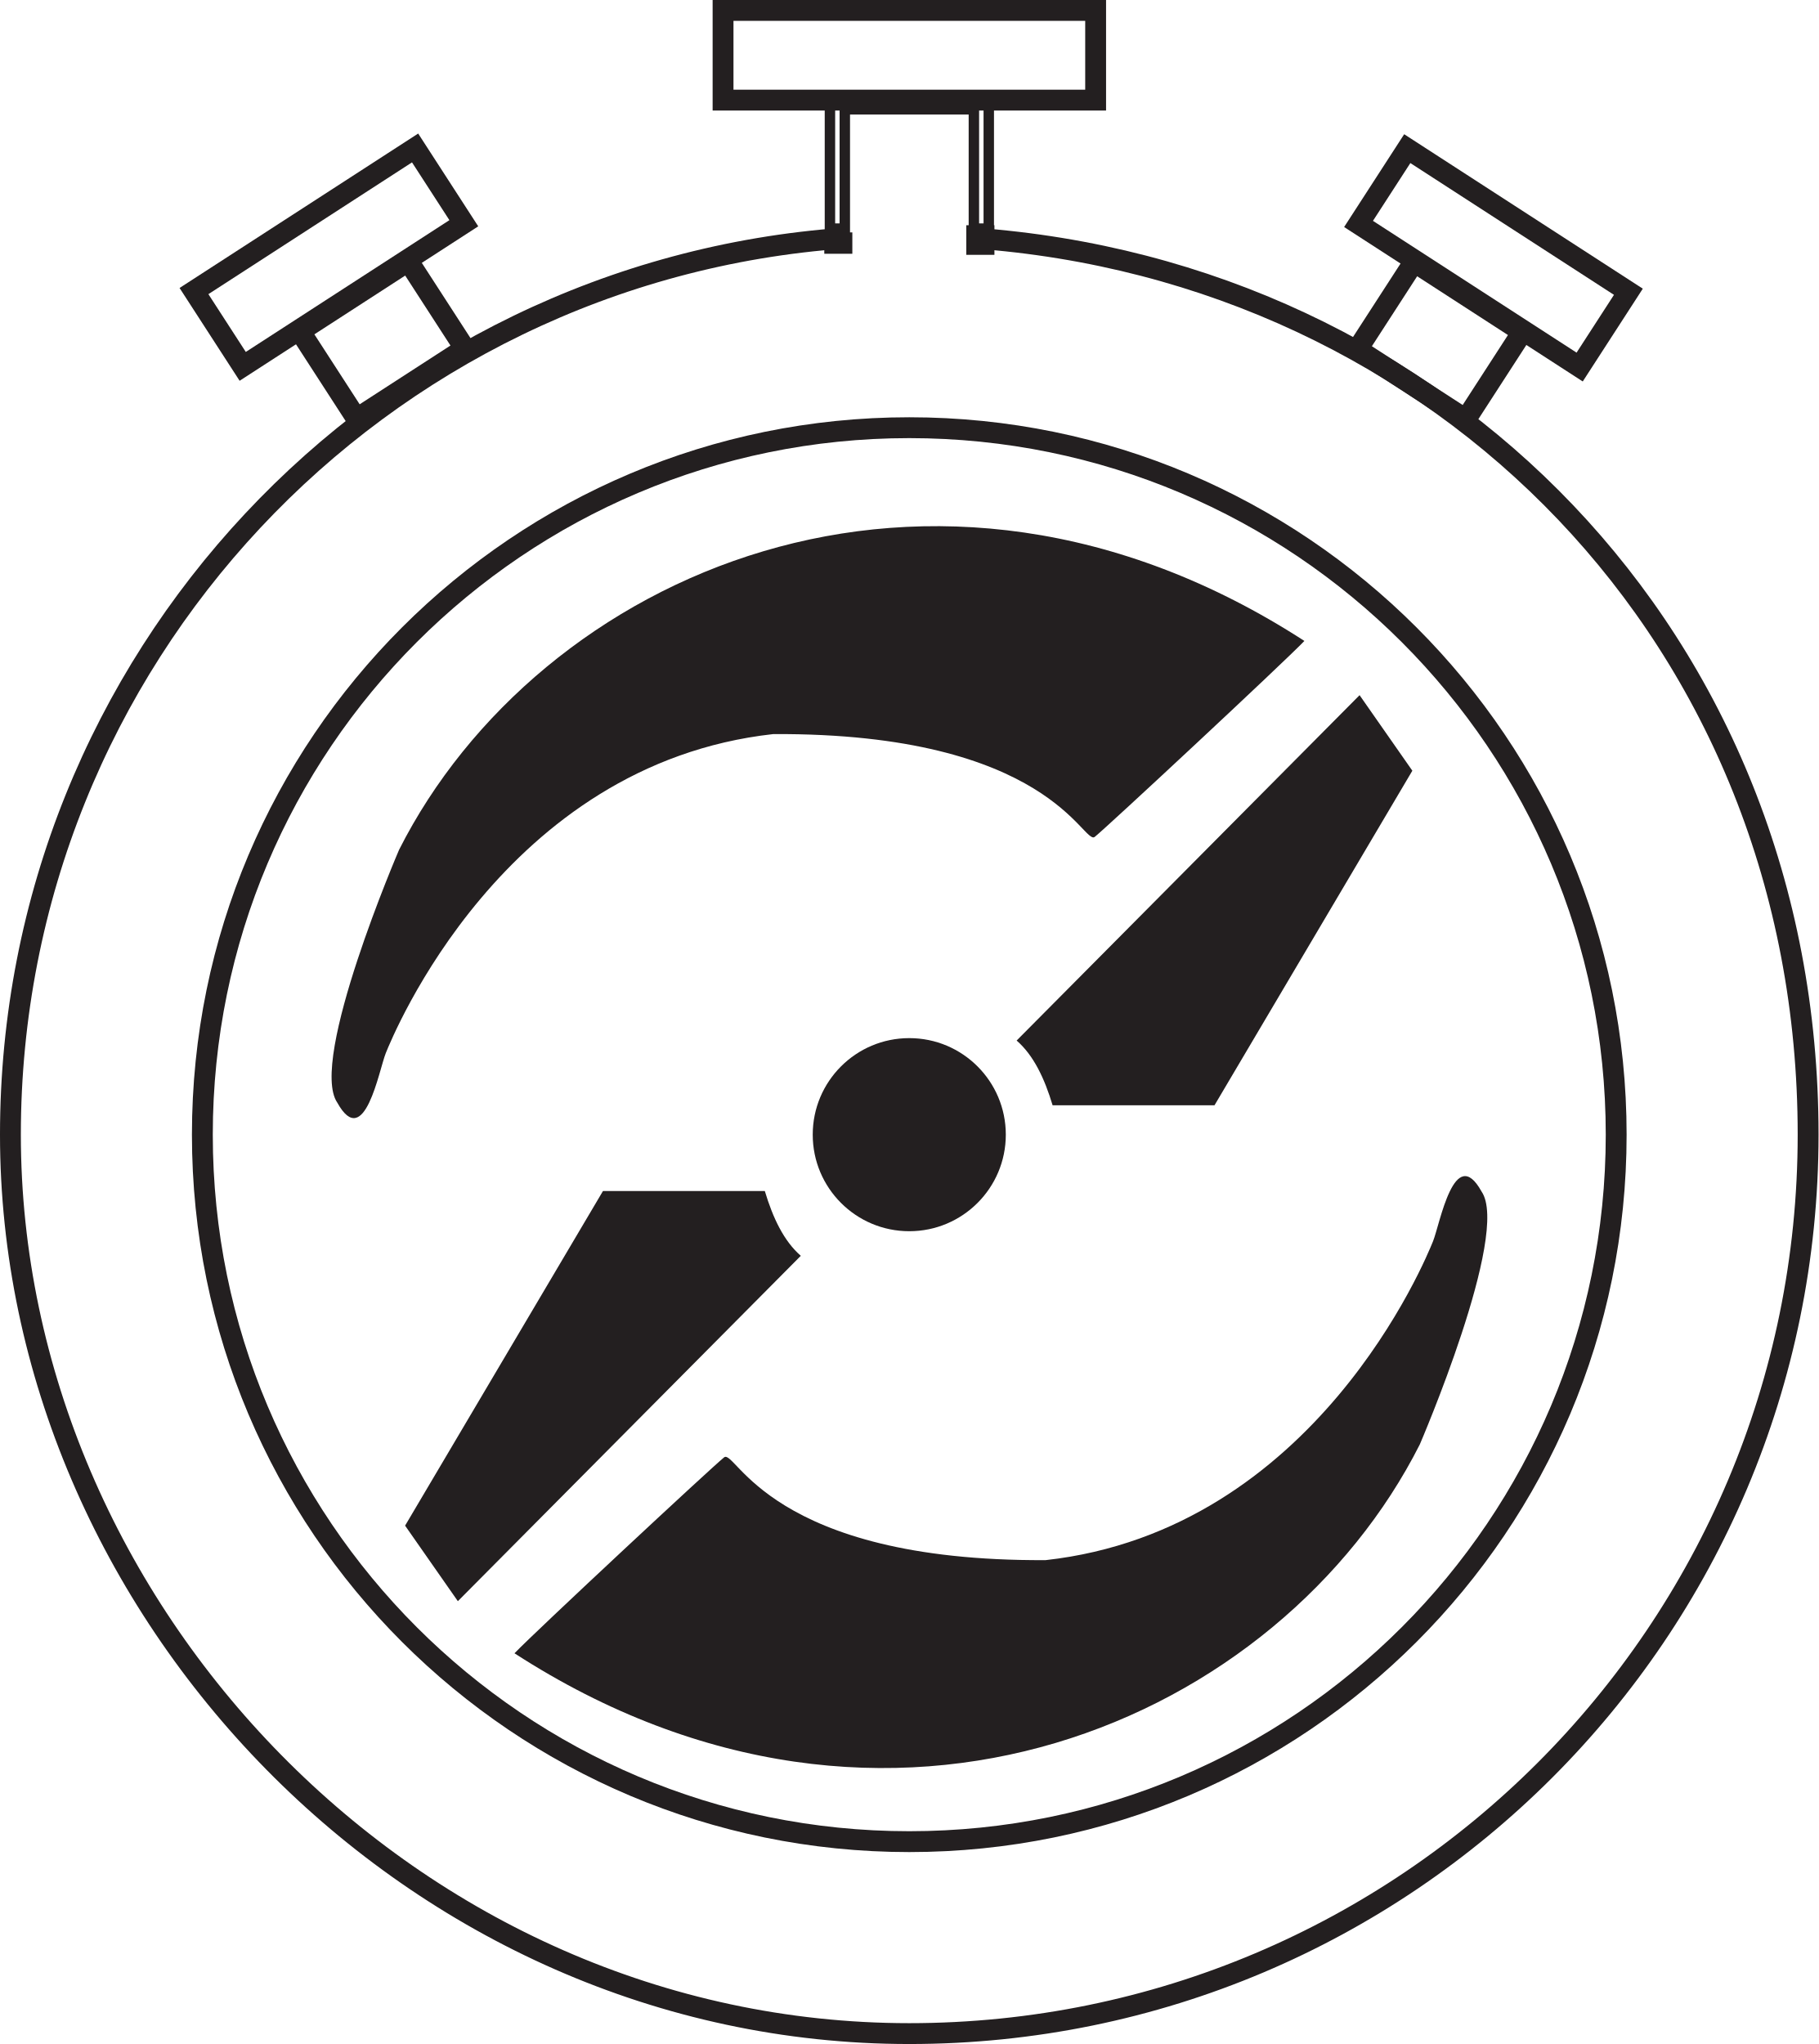
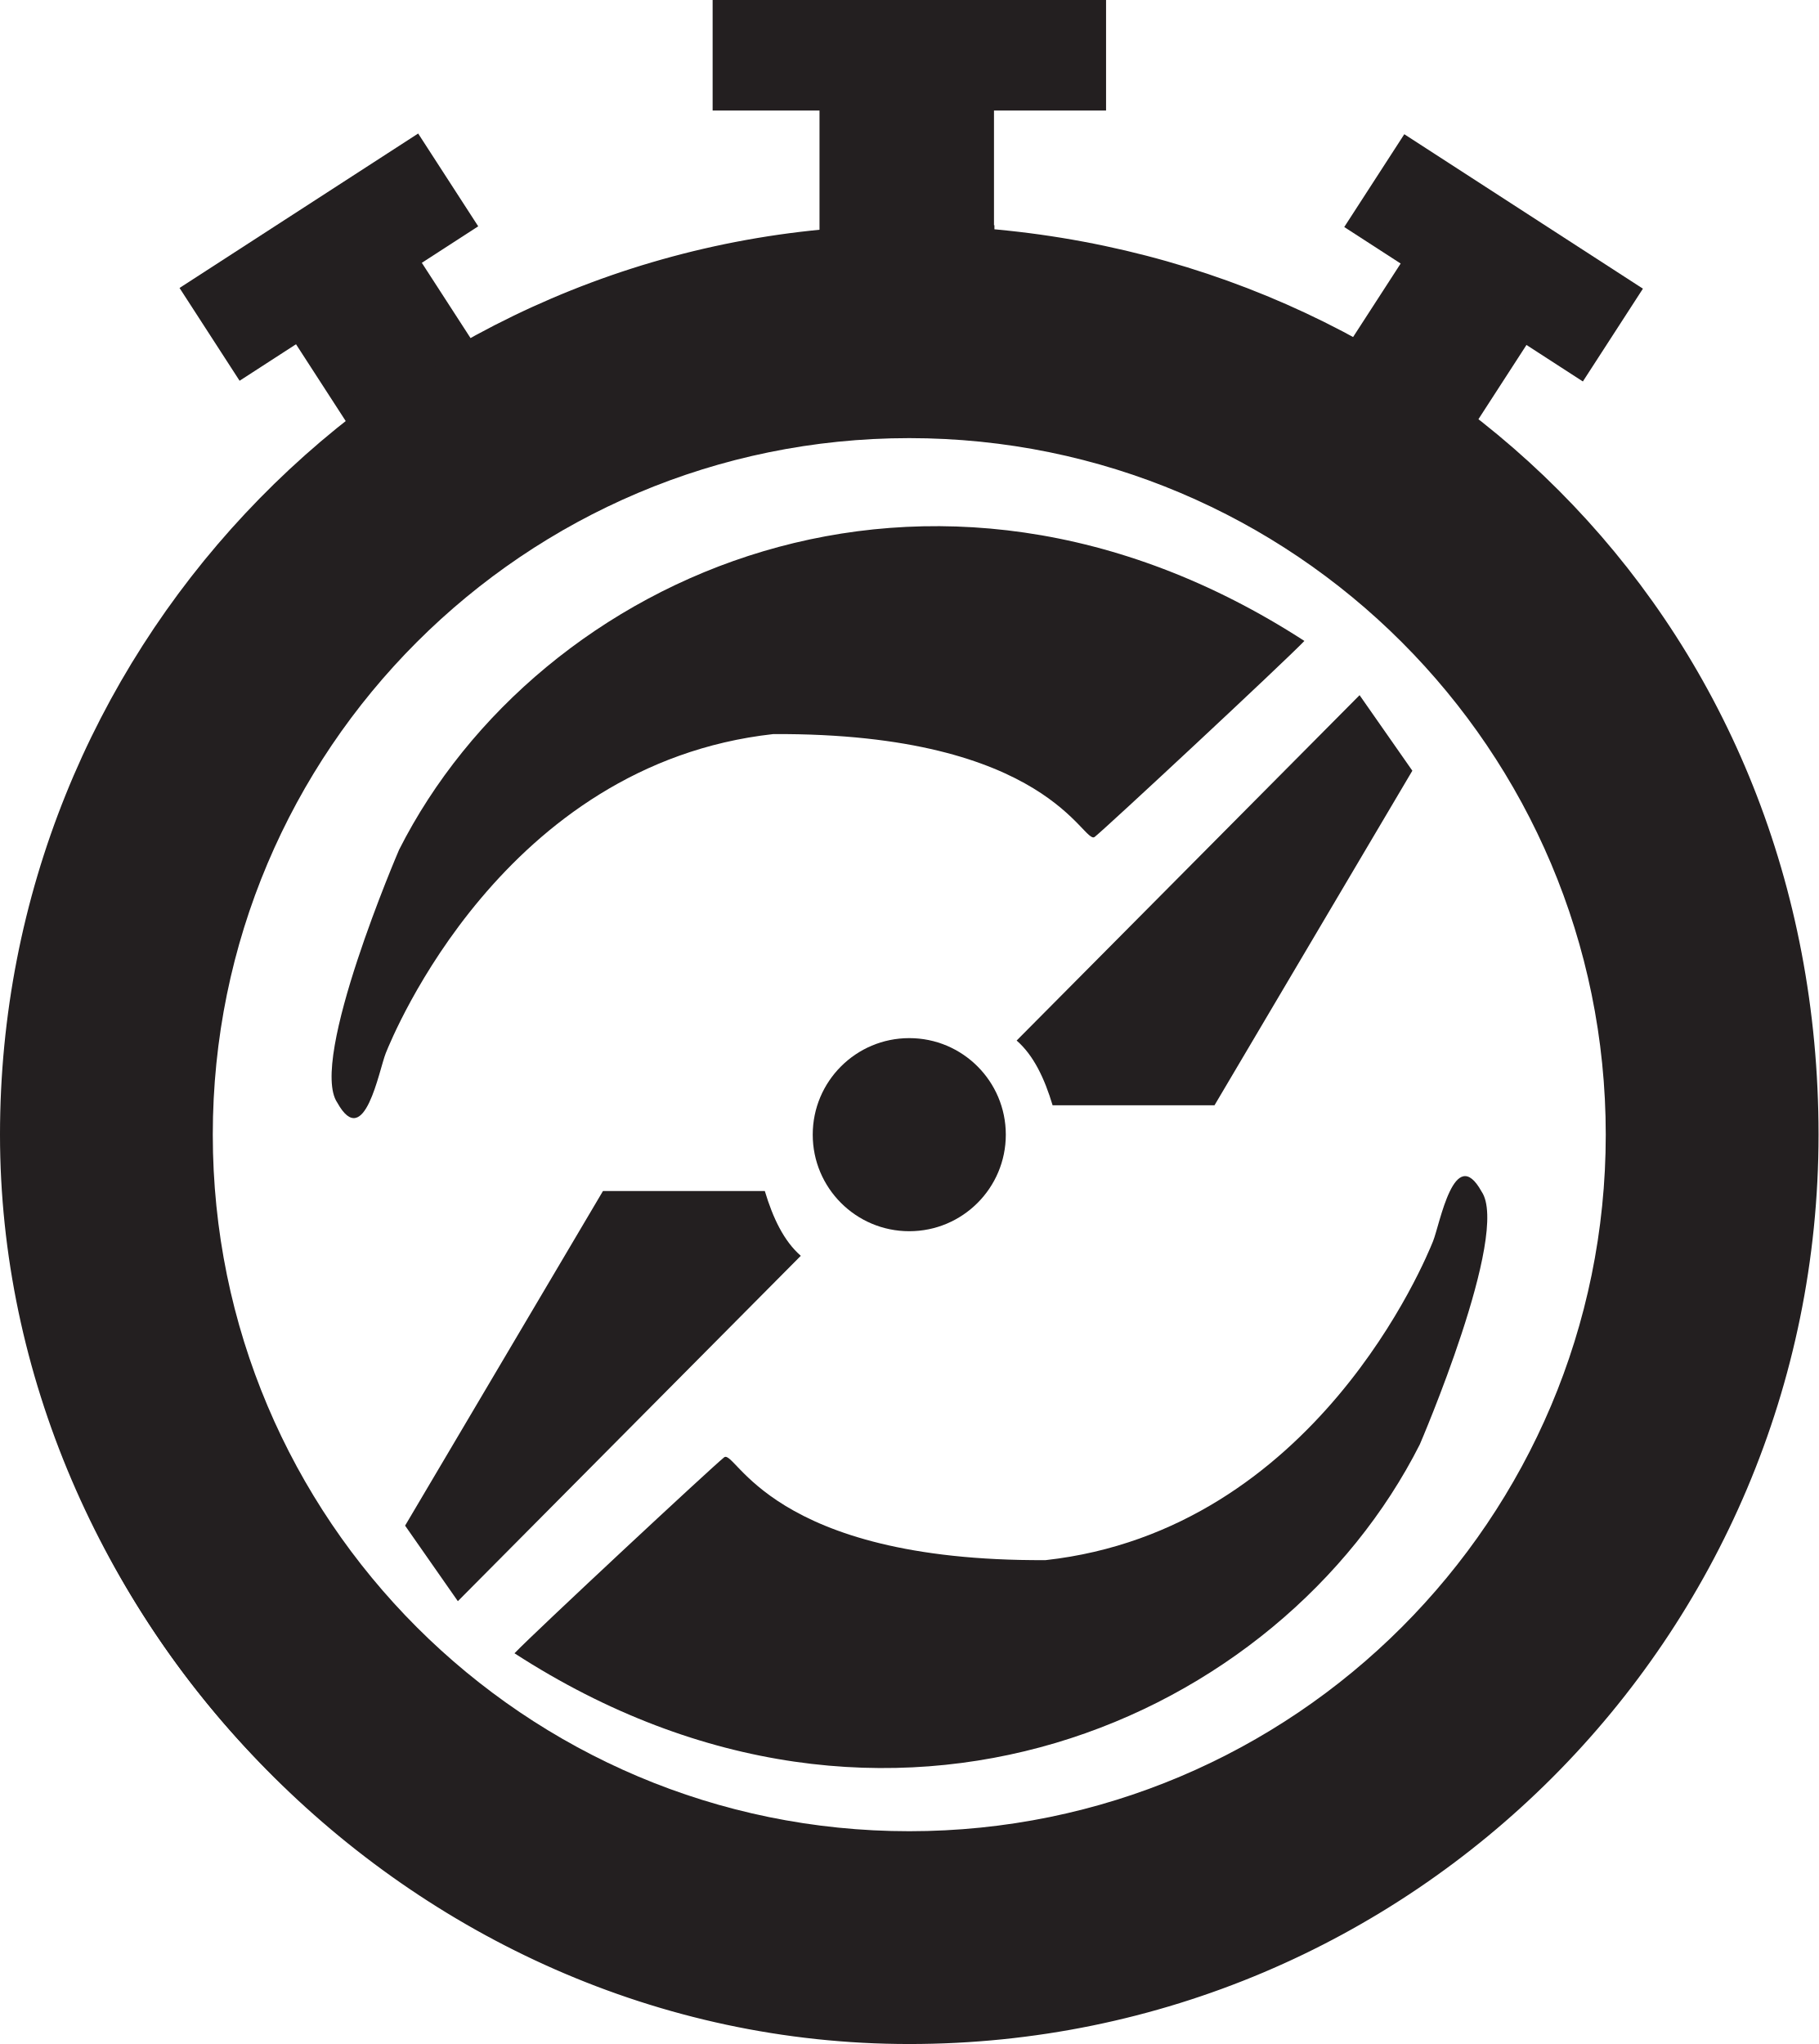
<svg xmlns="http://www.w3.org/2000/svg" id="Layer_2" viewBox="0 0 871.97 980">
  <defs>
    <style>
-       .cls-1 {
+       .cls-1, .cls-2, .cls-3, .cls-4 {
        fill: #231f20;
      }

-       .cls-2 {
+       .cls-1, .cls-5 {
        stroke-width: 10px;
      }

-       .cls-2, .cls-3 {
-         fill: none;
+       .cls-1, .cls-5, .cls-3, .cls-4 {
        stroke: #231f20;
        stroke-miterlimit: 10;
+       }
+ 
+       .cls-5 {
+         fill: none;
      }

      .cls-3 {
        stroke-width: 5px;
      }
    </style>
  </defs>
  <g id="Layer_1-2" data-name="Layer_1">
+     <rect class="cls-1" x="346.7" y="5" width="178.65" height="43" />
+     <rect class="cls-1" x="665.49" y="132.35" width="49.95" height="61.86" transform="translate(178.27 654.25) rotate(-57.09)" />
+     <rect class="cls-1" x="694.64" y="60.45" width="43" height="126.29" transform="translate(223.31 657.69) rotate(-57.09)" />
+     <rect class="cls-1" x="152.45" y="138" width="61.86" height="49.95" transform="translate(-59.12 125.77) rotate(-32.91)" />
+     <rect class="cls-1" x="94.55" y="101.79" width="126.29" height="43" transform="translate(-41.68 105.46) rotate(-32.91)" />
    <g>
-       <rect class="cls-2" x="346.7" y="5" width="178.65" height="43" />
-       <rect class="cls-2" x="659.53" y="138.31" width="61.86" height="49.95" transform="translate(199.49 -348.91) rotate(32.91)" />
-       <rect class="cls-2" x="652.99" y="102.1" width="126.29" height="43" transform="translate(182.05 -369.23) rotate(32.91)" />
-       <rect class="cls-2" x="152.45" y="138" width="61.86" height="49.95" transform="translate(425.87 200.17) rotate(147.09)" />
-       <rect class="cls-2" x="94.55" y="101.79" width="126.29" height="43" transform="translate(357.08 141.12) rotate(147.09)" />
      <g>
-         <path class="cls-1" d="M625.45,307.3c-9.9,10.33-94.98,89.58-100.52,93.94s-21.5-49.98-154.17-49.28c-129.52,14.4-182.49,144.79-185.76,152.91-3.27,8.11-10.23,47.3-23.27,23.8-13.9-20.22,29.63-121.25,29.63-121.25,66.68-131.92,254.44-216.38,434.09-100.12Z" />
-         <path class="cls-1" d="M246.69,792.67c9.9-10.33,94.98-89.58,100.52-93.94,5.54-4.36,21.5,49.98,154.17,49.28,129.52-14.4,182.49-144.79,185.76-152.91,3.27-8.11,10.23-47.3,23.27-23.8,13.9,20.22-29.63,121.25-29.63,121.25-66.68,131.92-254.44,216.38-434.09,100.12Z" />
-         <path class="cls-1" d="M383.98,602.1l-164.44,165.59-25.3-36.22,94.87-160.42h77.62c3.88,12.93,9.12,23.97,17.25,31.05Z" />
-         <path class="cls-1" d="M487.47,498.89l164.44-165.59,25.3,36.22-94.87,160.42h-77.62c-3.88-12.93-9.12-23.97-17.25-31.05Z" />
-         <circle class="cls-1" cx="435.99" cy="544.02" r="46.29" />
-         <circle class="cls-2" cx="435.99" cy="544.02" r="338.96" />
+         <path class="cls-2" d="M625.45,307.3c-9.9,10.33-94.98,89.58-100.52,93.94s-21.5-49.98-154.17-49.28c-129.52,14.4-182.49,144.79-185.76,152.91-3.27,8.11-10.23,47.3-23.27,23.8-13.9-20.22,29.63-121.25,29.63-121.25,66.68-131.92,254.44-216.38,434.09-100.12Z" />
+         <path class="cls-2" d="M246.69,792.67c9.9-10.33,94.98-89.58,100.52-93.94,5.54-4.36,21.5,49.98,154.17,49.28,129.52-14.4,182.49-144.79,185.76-152.91,3.27-8.11,10.23-47.3,23.27-23.8,13.9,20.22-29.63,121.25-29.63,121.25-66.68,131.92-254.44,216.38-434.09,100.12Z" />
+         <path class="cls-2" d="M383.98,602.1l-164.44,165.59-25.3-36.22,94.87-160.42h77.62c3.88,12.93,9.12,23.97,17.25,31.05Z" />
+         <path class="cls-2" d="M487.47,498.89l164.44-165.59,25.3,36.22-94.87,160.42h-77.62c-3.88-12.93-9.12-23.97-17.25-31.05Z" />
      </g>
-       <path class="cls-2" d="M405.08,114.15C181.48,129.99,5,316.38,5,544.02s192.96,430.99,430.99,430.99,430.99-192.96,430.99-430.99S690.53,130.04,466.97,114.15" />
-       <polygon class="cls-3" points="397.95 45.75 397.95 109.61 405.08 109.61 405.08 52.41 466.97 52.41 466.97 109.61 474.11 109.61 474.11 45.75 397.95 45.75" />
-       <rect class="cls-1" x="395.24" y="111.42" width="13.45" height="10.25" />
-       <rect class="cls-1" x="463.33" y="107.99" width="13.49" height="14.19" />
+       <circle class="cls-2" cx="435.99" cy="544.02" r="46.29" />
    </g>
+     <circle class="cls-5" cx="435.99" cy="544.02" r="338.96" />
+     <path class="cls-5" d="M405.08,114.15C181.48,129.99,5,316.38,5,544.02s192.96,430.99,430.99,430.99,430.99-192.96,430.99-430.99S690.53,130.04,466.97,114.15" />
+     <polygon class="cls-3" points="397.95 45.75 397.95 109.61 405.08 109.61 405.08 52.41 466.97 52.41 466.97 109.61 474.11 109.61 474.11 45.75 397.95 45.75" />
+     <rect class="cls-2" x="395.24" y="111.42" width="13.45" height="10.25" />
+     <rect class="cls-2" x="463.33" y="107.99" width="13.49" height="14.19" />
+     <path class="cls-4" d="M436.03,112.56C196.58,112.56,2.47,305.75,2.47,544.07s194.11,431.52,433.56,431.52,433.56-193.2,433.56-431.52S675.48,112.56,436.03,112.56ZM436.03,883.03c-187.2,0-338.96-151.76-338.96-338.96S248.83,205.12,436.03,205.12s338.96,151.76,338.96,338.96-151.76,338.96-338.96,338.96Z" />
+     <rect class="cls-1" x="397.95" y="30.8" width="72.13" height="115.54" />
  </g>
</svg>
